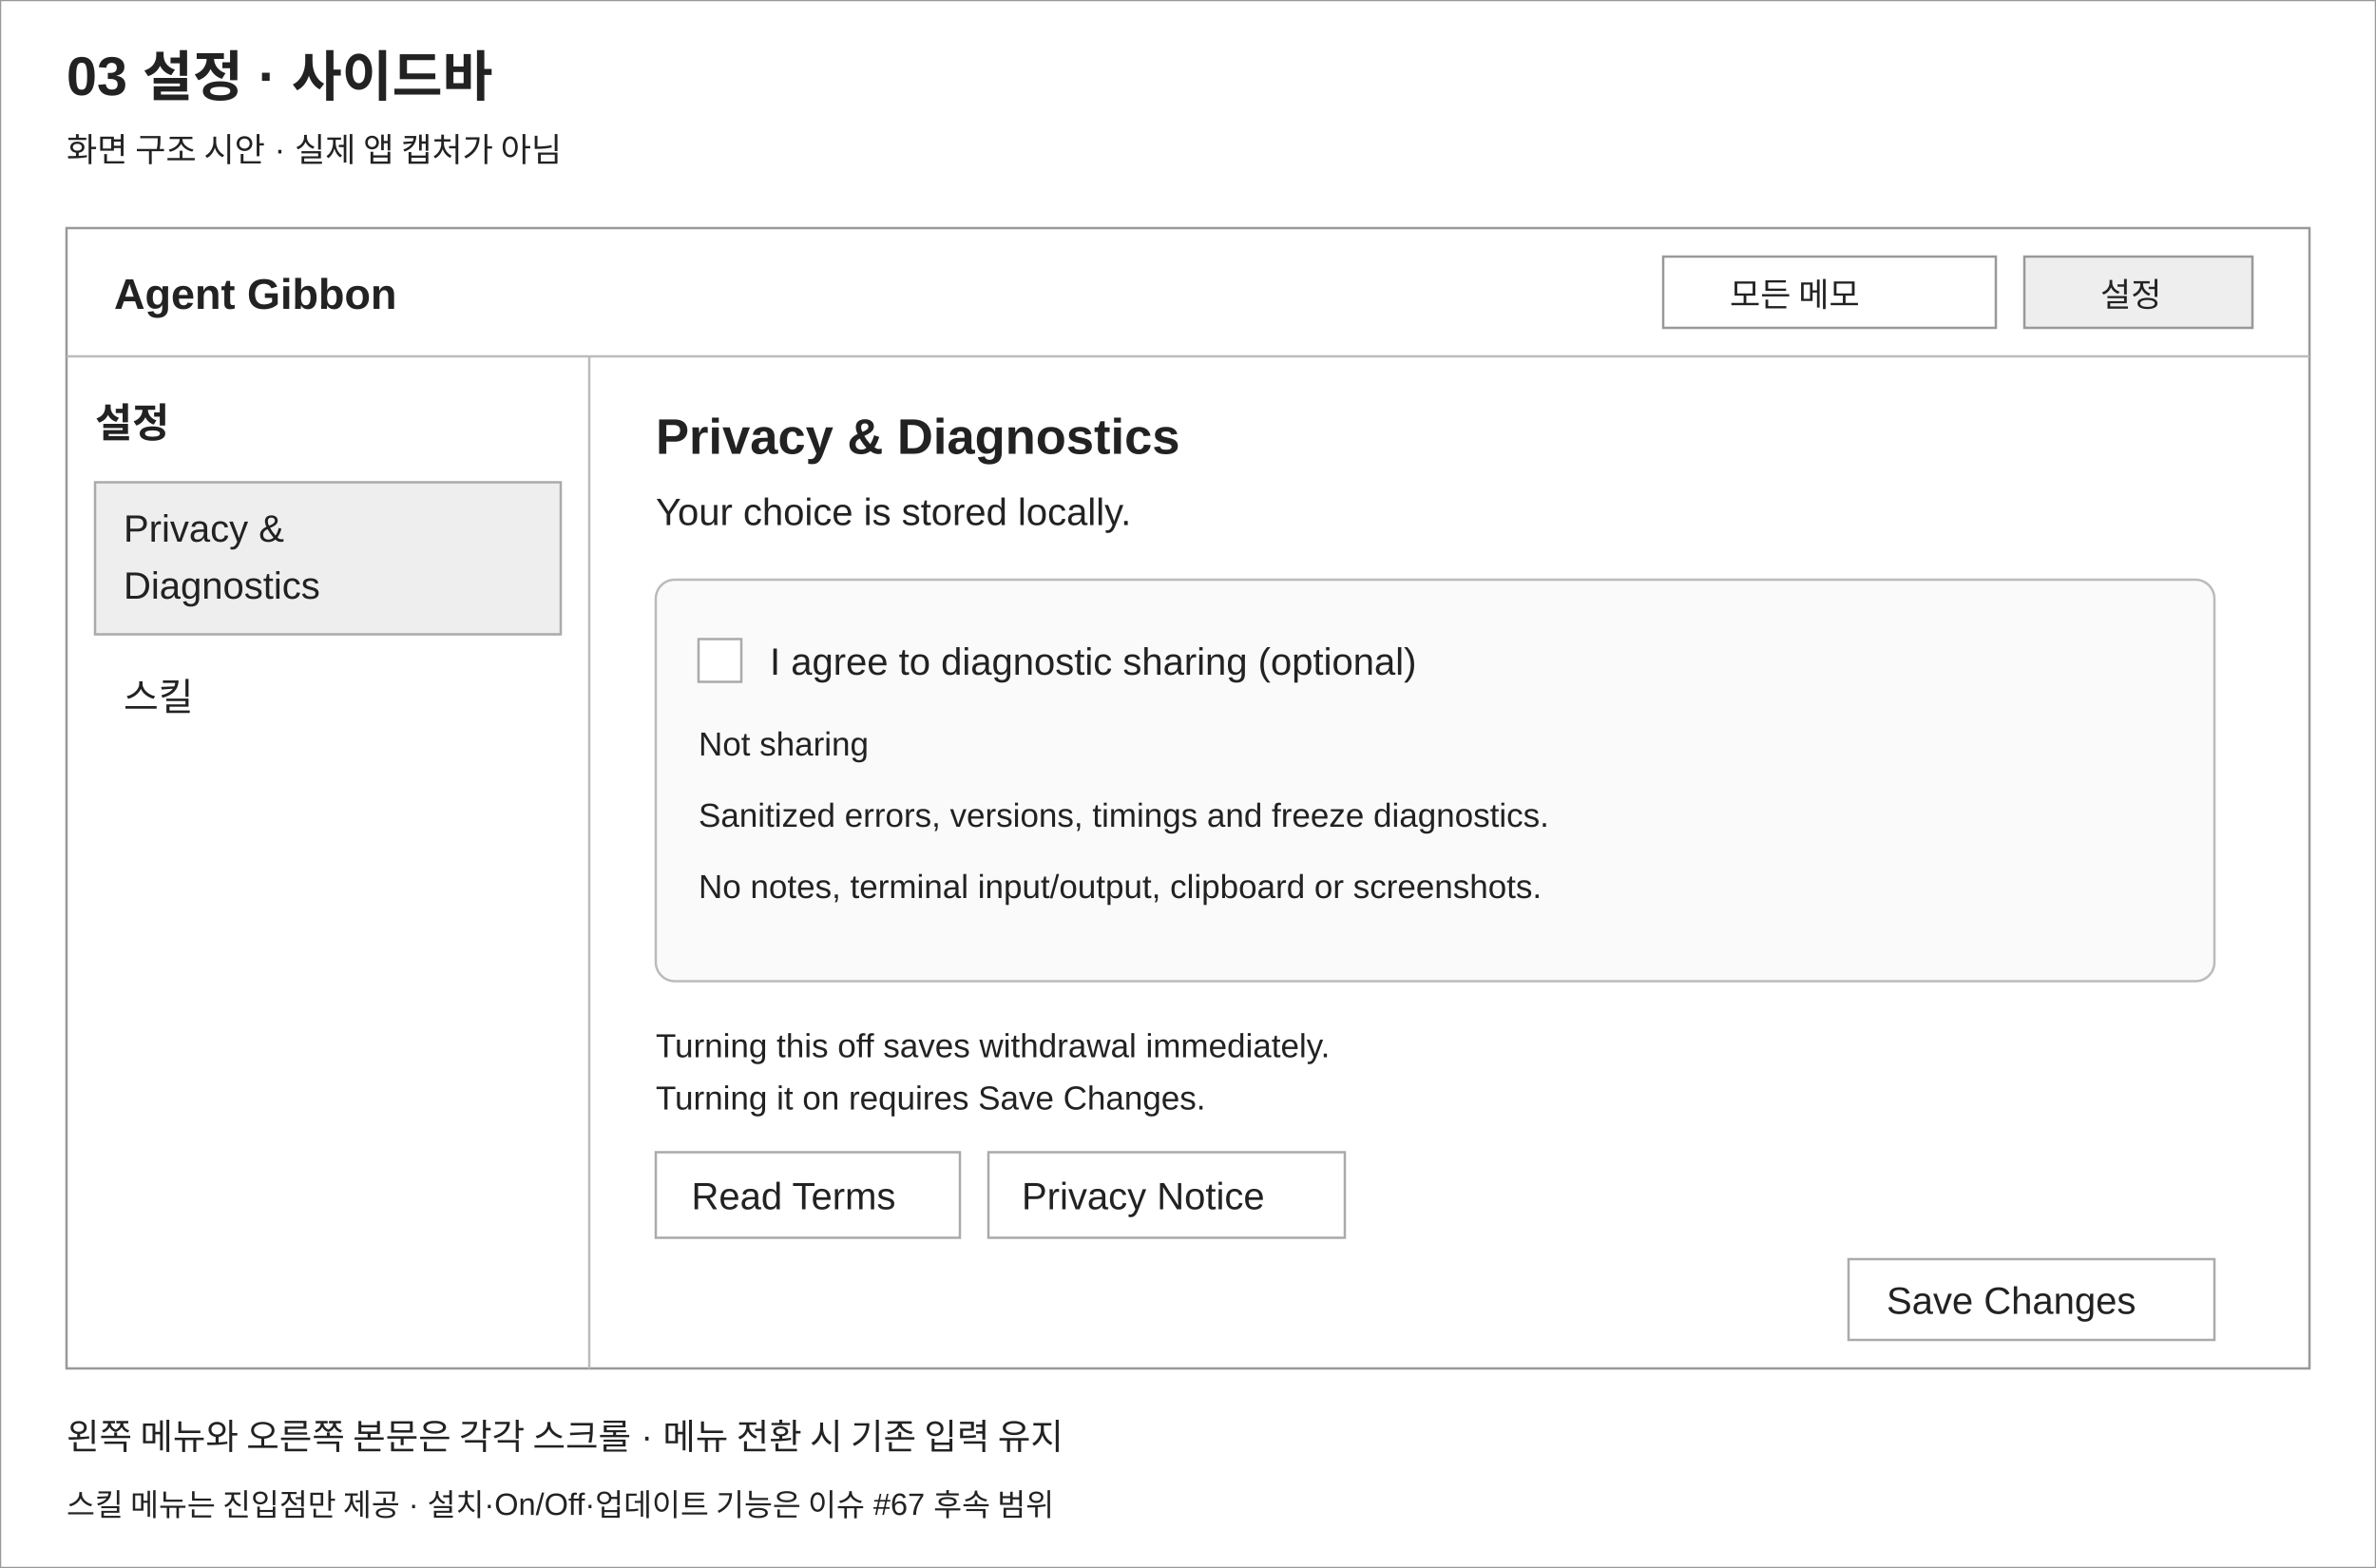
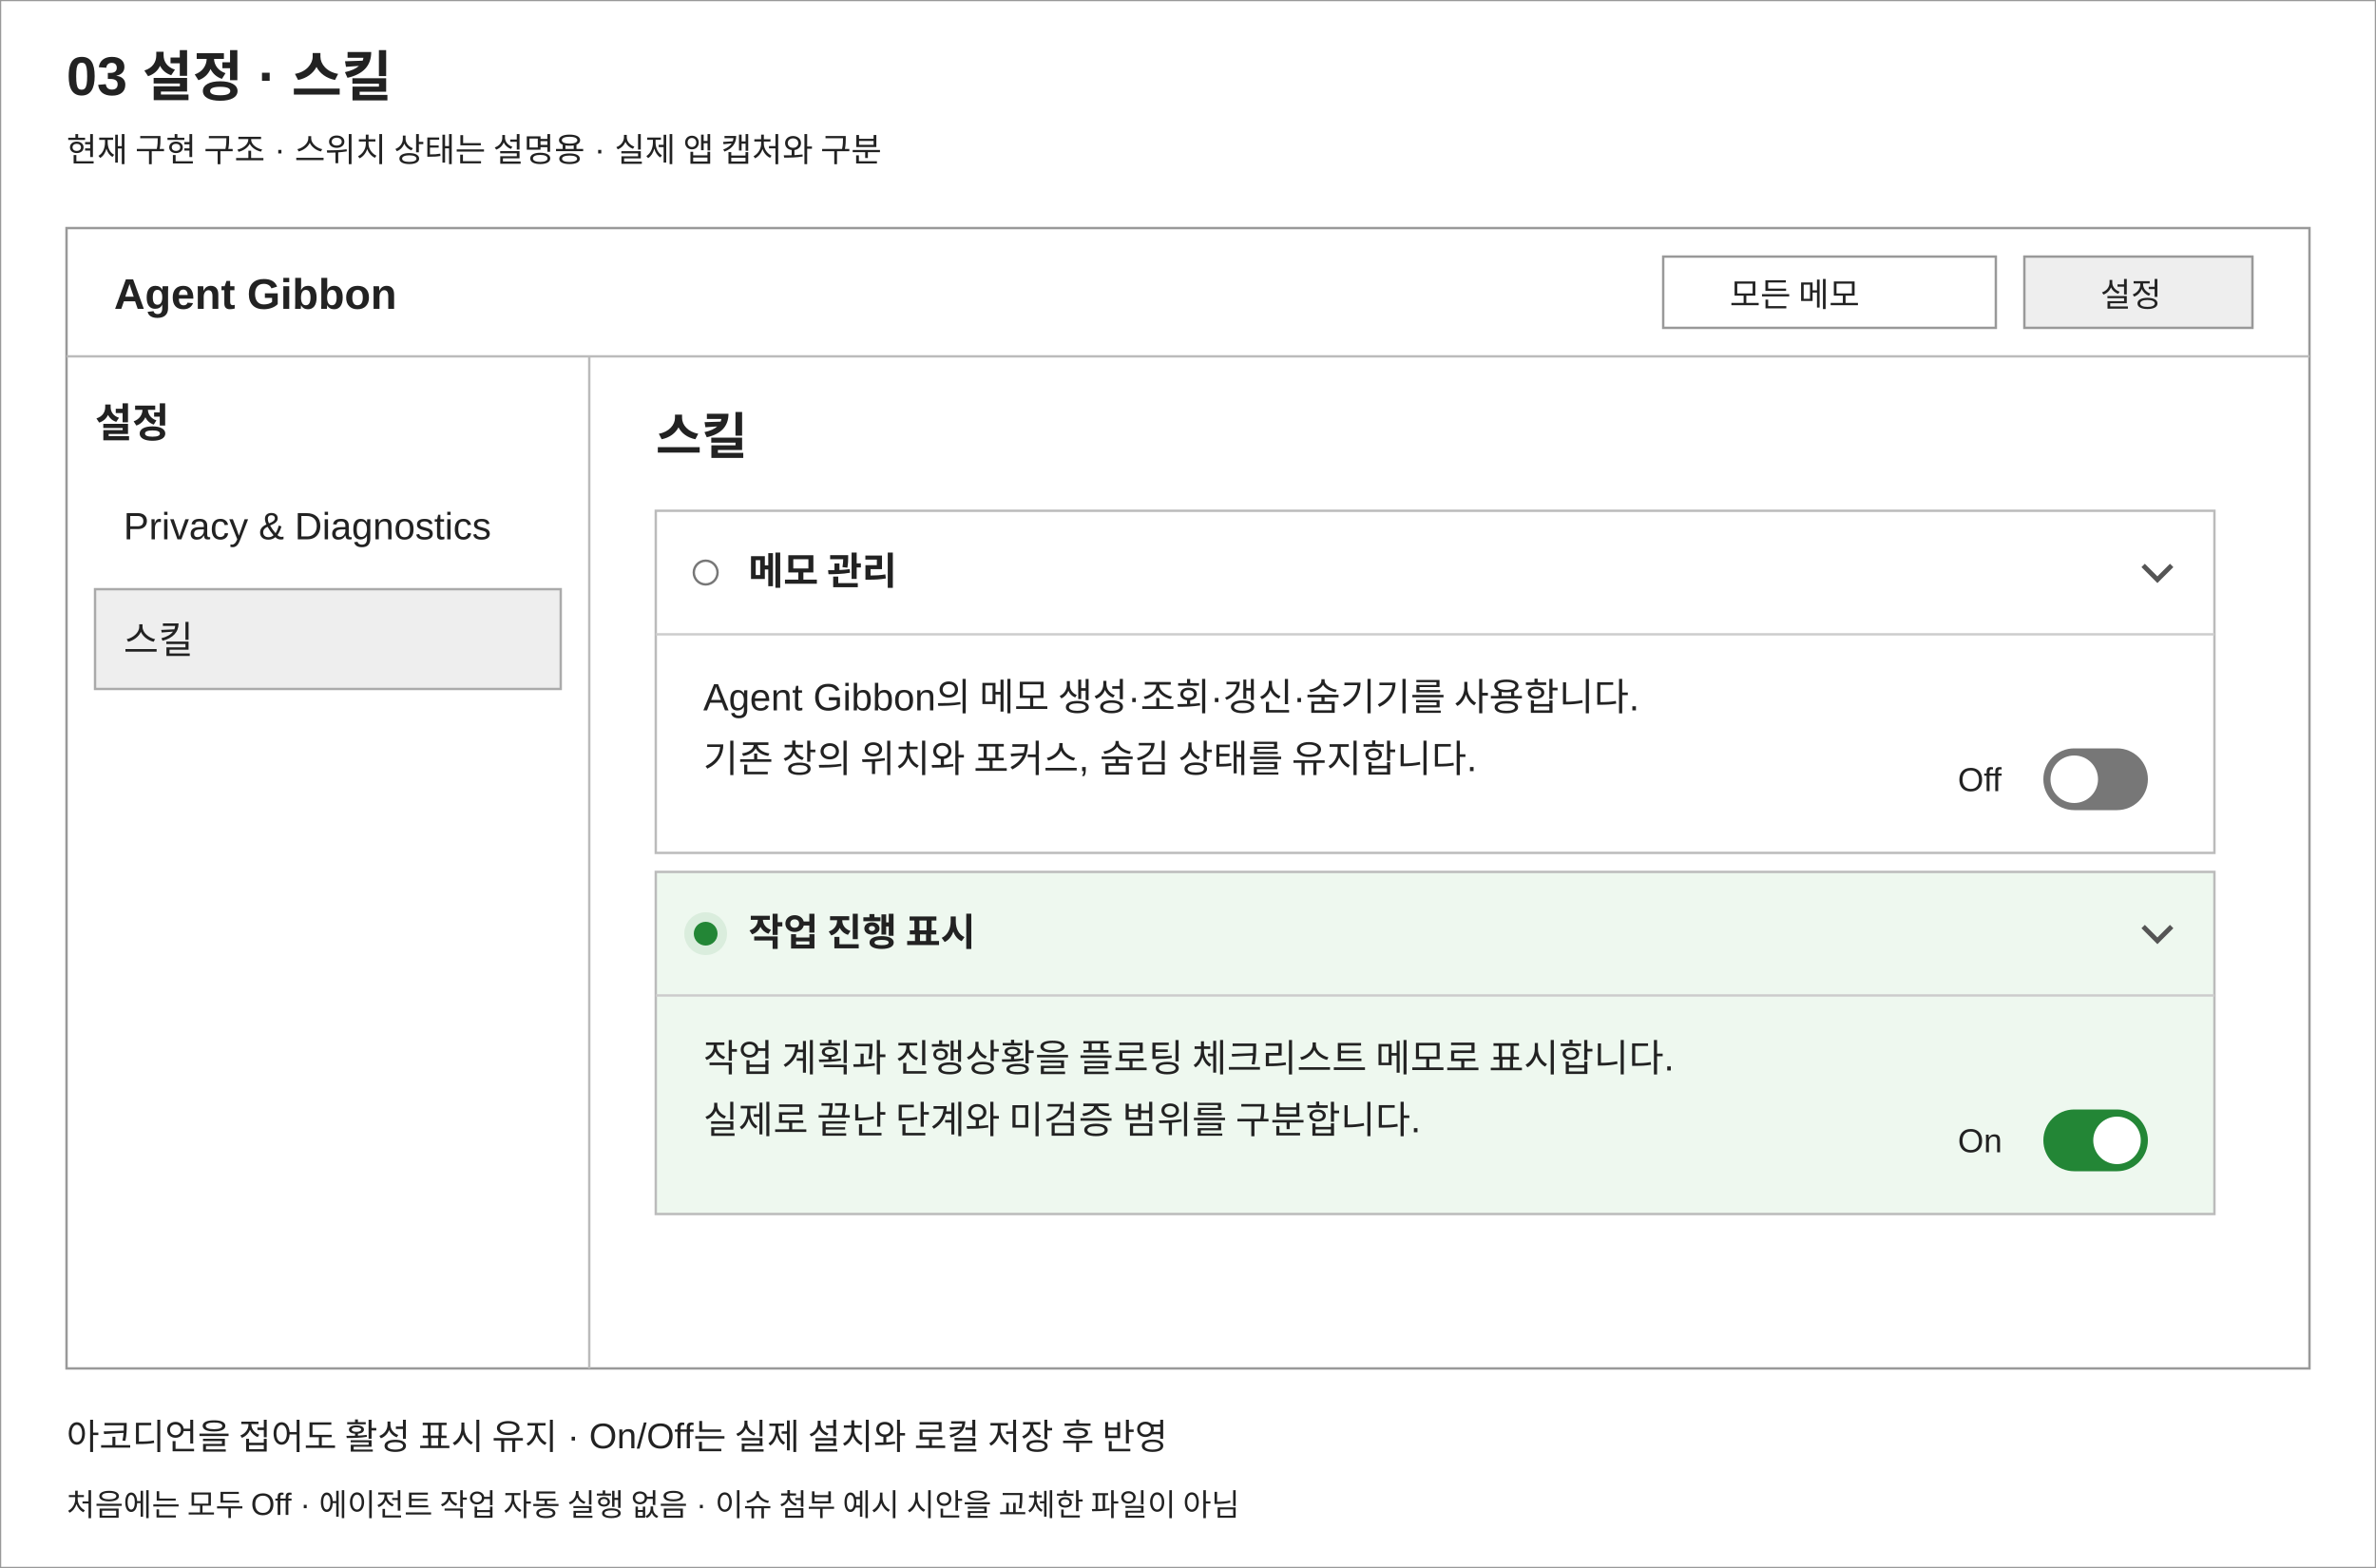
<svg xmlns="http://www.w3.org/2000/svg" width="1000" height="660" viewBox="0 0 1000 660">
  <style>text{font-family:Arial,'Apple SD Gothic Neo',sans-serif;fill:#222}</style>
  <rect width="1000" height="660" fill="white" stroke="#999" />
-   <text x="28" y="40" font-size="23" font-weight="600">03 설정 · 사이드바</text>
-   <text x="28" y="68" font-size="14">화면 구조 시안 · 실제 앱 캡처가 아님</text>
+   <text x="28" y="40" font-size="23" font-weight="600">03 설정 · 스킬</text>
+   <text x="28" y="68" font-size="14">현재 구현 구조 · 스위치 상태는 설명용 · 실제 앱 캡처와 구분</text>
  <rect x="28" y="96" width="944" height="480" fill="white" stroke="#999" />
  <path d="M28 150H972 M248 150V576" stroke="#bbb" />
  <text x="48" y="130" font-size="18" font-weight="600">Agent Gibbon</text>
  <rect x="700" y="108" width="140" height="30" fill="white" stroke="#999" />
  <text x="728" y="129" font-size="14">모든 메모</text>
  <rect x="852" y="108" width="96" height="30" fill="#eee" stroke="#999" />
  <text x="884" y="129" font-size="14">설정</text>
  <text x="40" y="184" font-size="17" font-weight="600">설정</text>
-   <rect x="40" y="203" width="196" height="64" fill="#eee" stroke="#aaa" />
-   <text x="52" y="228" font-size="16">Privacy &amp;</text>
-   <text x="52" y="252" font-size="16">Diagnostics</text>
-   <text x="52" y="299" font-size="16">스킬</text>
-   <text x="276" y="191" font-size="21" font-weight="600">Privacy &amp; Diagnostics</text>
-   <text x="276" y="221" font-size="16">Your choice is stored locally.</text>
-   <rect x="276" y="244" width="656" height="169" rx="8" fill="#fafafa" stroke="#bbb" />
-   <rect x="294" y="269" width="18" height="18" fill="white" stroke="#aaa" />
-   <text x="324" y="284" font-size="16">I agree to diagnostic sharing (optional)</text>
-   <text x="294" y="318" font-size="14">Not sharing</text>
-   <text x="294" y="348" font-size="14">Sanitized errors, versions, timings and freeze diagnostics.</text>
-   <text x="294" y="378" font-size="14">No notes, terminal input/output, clipboard or screenshots.</text>
-   <text x="276" y="445" font-size="14">Turning this off saves withdrawal immediately.</text>
-   <text x="276" y="467" font-size="14">Turning it on requires Save Changes.</text>
-   <rect x="276" y="485" width="128" height="36" fill="white" stroke="#aaa" />
-   <text x="291" y="509" font-size="16">Read Terms</text>
-   <rect x="416" y="485" width="150" height="36" fill="white" stroke="#aaa" />
-   <text x="430" y="509" font-size="16">Privacy Notice</text>
-   <rect x="778" y="530" width="154" height="34" fill="white" stroke="#aaa" />
-   <text x="794" y="553" font-size="16">Save Changes</text>
-   <text x="28" y="610" font-size="15">왼쪽 메뉴와 오른쪽 본문은 각각 스크롤 · 메뉴 전환 시 기존 입력 유지</text>
-   <text x="28" y="638" font-size="13">스킬 메뉴는 진입점만 제공 · 설치·On/Off·업데이트 기능은 이슈 #67 후속 범위</text>
+   <text x="52" y="227" font-size="16">Privacy &amp; Diagnostics</text>
+   <rect x="40" y="248" width="196" height="42" fill="#eee" stroke="#aaa" />
+   <text x="52" y="275" font-size="16">스킬</text>
+   <text x="276" y="191" font-size="21" font-weight="600">스킬</text>
+   <rect x="276" y="215" width="656" height="144" fill="white" stroke="#bbb" />
+   <path d="M276 267H932" stroke="#ccc" />
+   <circle cx="297" cy="241" r="5" fill="white" stroke="#777" />
+   <text x="315" y="246" font-size="16" font-weight="600">메모 관리</text>
+   <path d="M902 238l6 6 6-6" fill="none" stroke="#555" stroke-width="2" />
+   <text x="296" y="299" font-size="16">Agent Gibbon의 메모 생성·조회·갱신·숨기기를 사용합니다.</text>
+   <text x="296" y="325" font-size="16">기존 창의 위치와 포커스, 숨김 상태를 유지합니다.</text>
+   <text x="824" y="333" font-size="14">Off</text>
+   <rect x="860" y="315" width="44" height="26" rx="13" fill="#777" />
+   <circle cx="873" cy="328" r="10" fill="white" />
+   <rect x="276" y="367" width="656" height="144" fill="#eef8ef" stroke="#bbb" />
+   <path d="M276 419H932" stroke="#ccc" />
+   <circle cx="297" cy="393" r="9" fill="#238636" opacity=".1" />
+   <circle cx="297" cy="393" r="5" fill="#238636" />
+   <text x="315" y="398" font-size="16" font-weight="600">작업 진행 표시</text>
+   <path d="M902 390l6 6 6-6" fill="none" stroke="#555" stroke-width="2" />
+   <text x="296" y="451" font-size="16">작업 계획과 진행상황을 플로팅 체크리스트 메모로 표시합니다.</text>
+   <text x="296" y="477" font-size="16">실제로 끝난 단계와 미검증 범위를 구분합니다.</text>
+   <text x="824" y="485" font-size="14">On</text>
+   <rect x="860" y="467" width="44" height="26" rx="13" fill="#238636" />
+   <circle cx="891" cy="480" r="10" fill="white" />
+   <text x="28" y="610" font-size="15">아코디언을 접어도 활성 표시 유지 · On/Off는 실제 설치와 로컬 저장 후 반영</text>
+   <text x="28" y="638" font-size="13">처음에는 모두 Off · 에이전트 작업 자동 실행 없음 · 이슈 첨부 예시 시안을 교체한 파일이 아님</text>
</svg>
